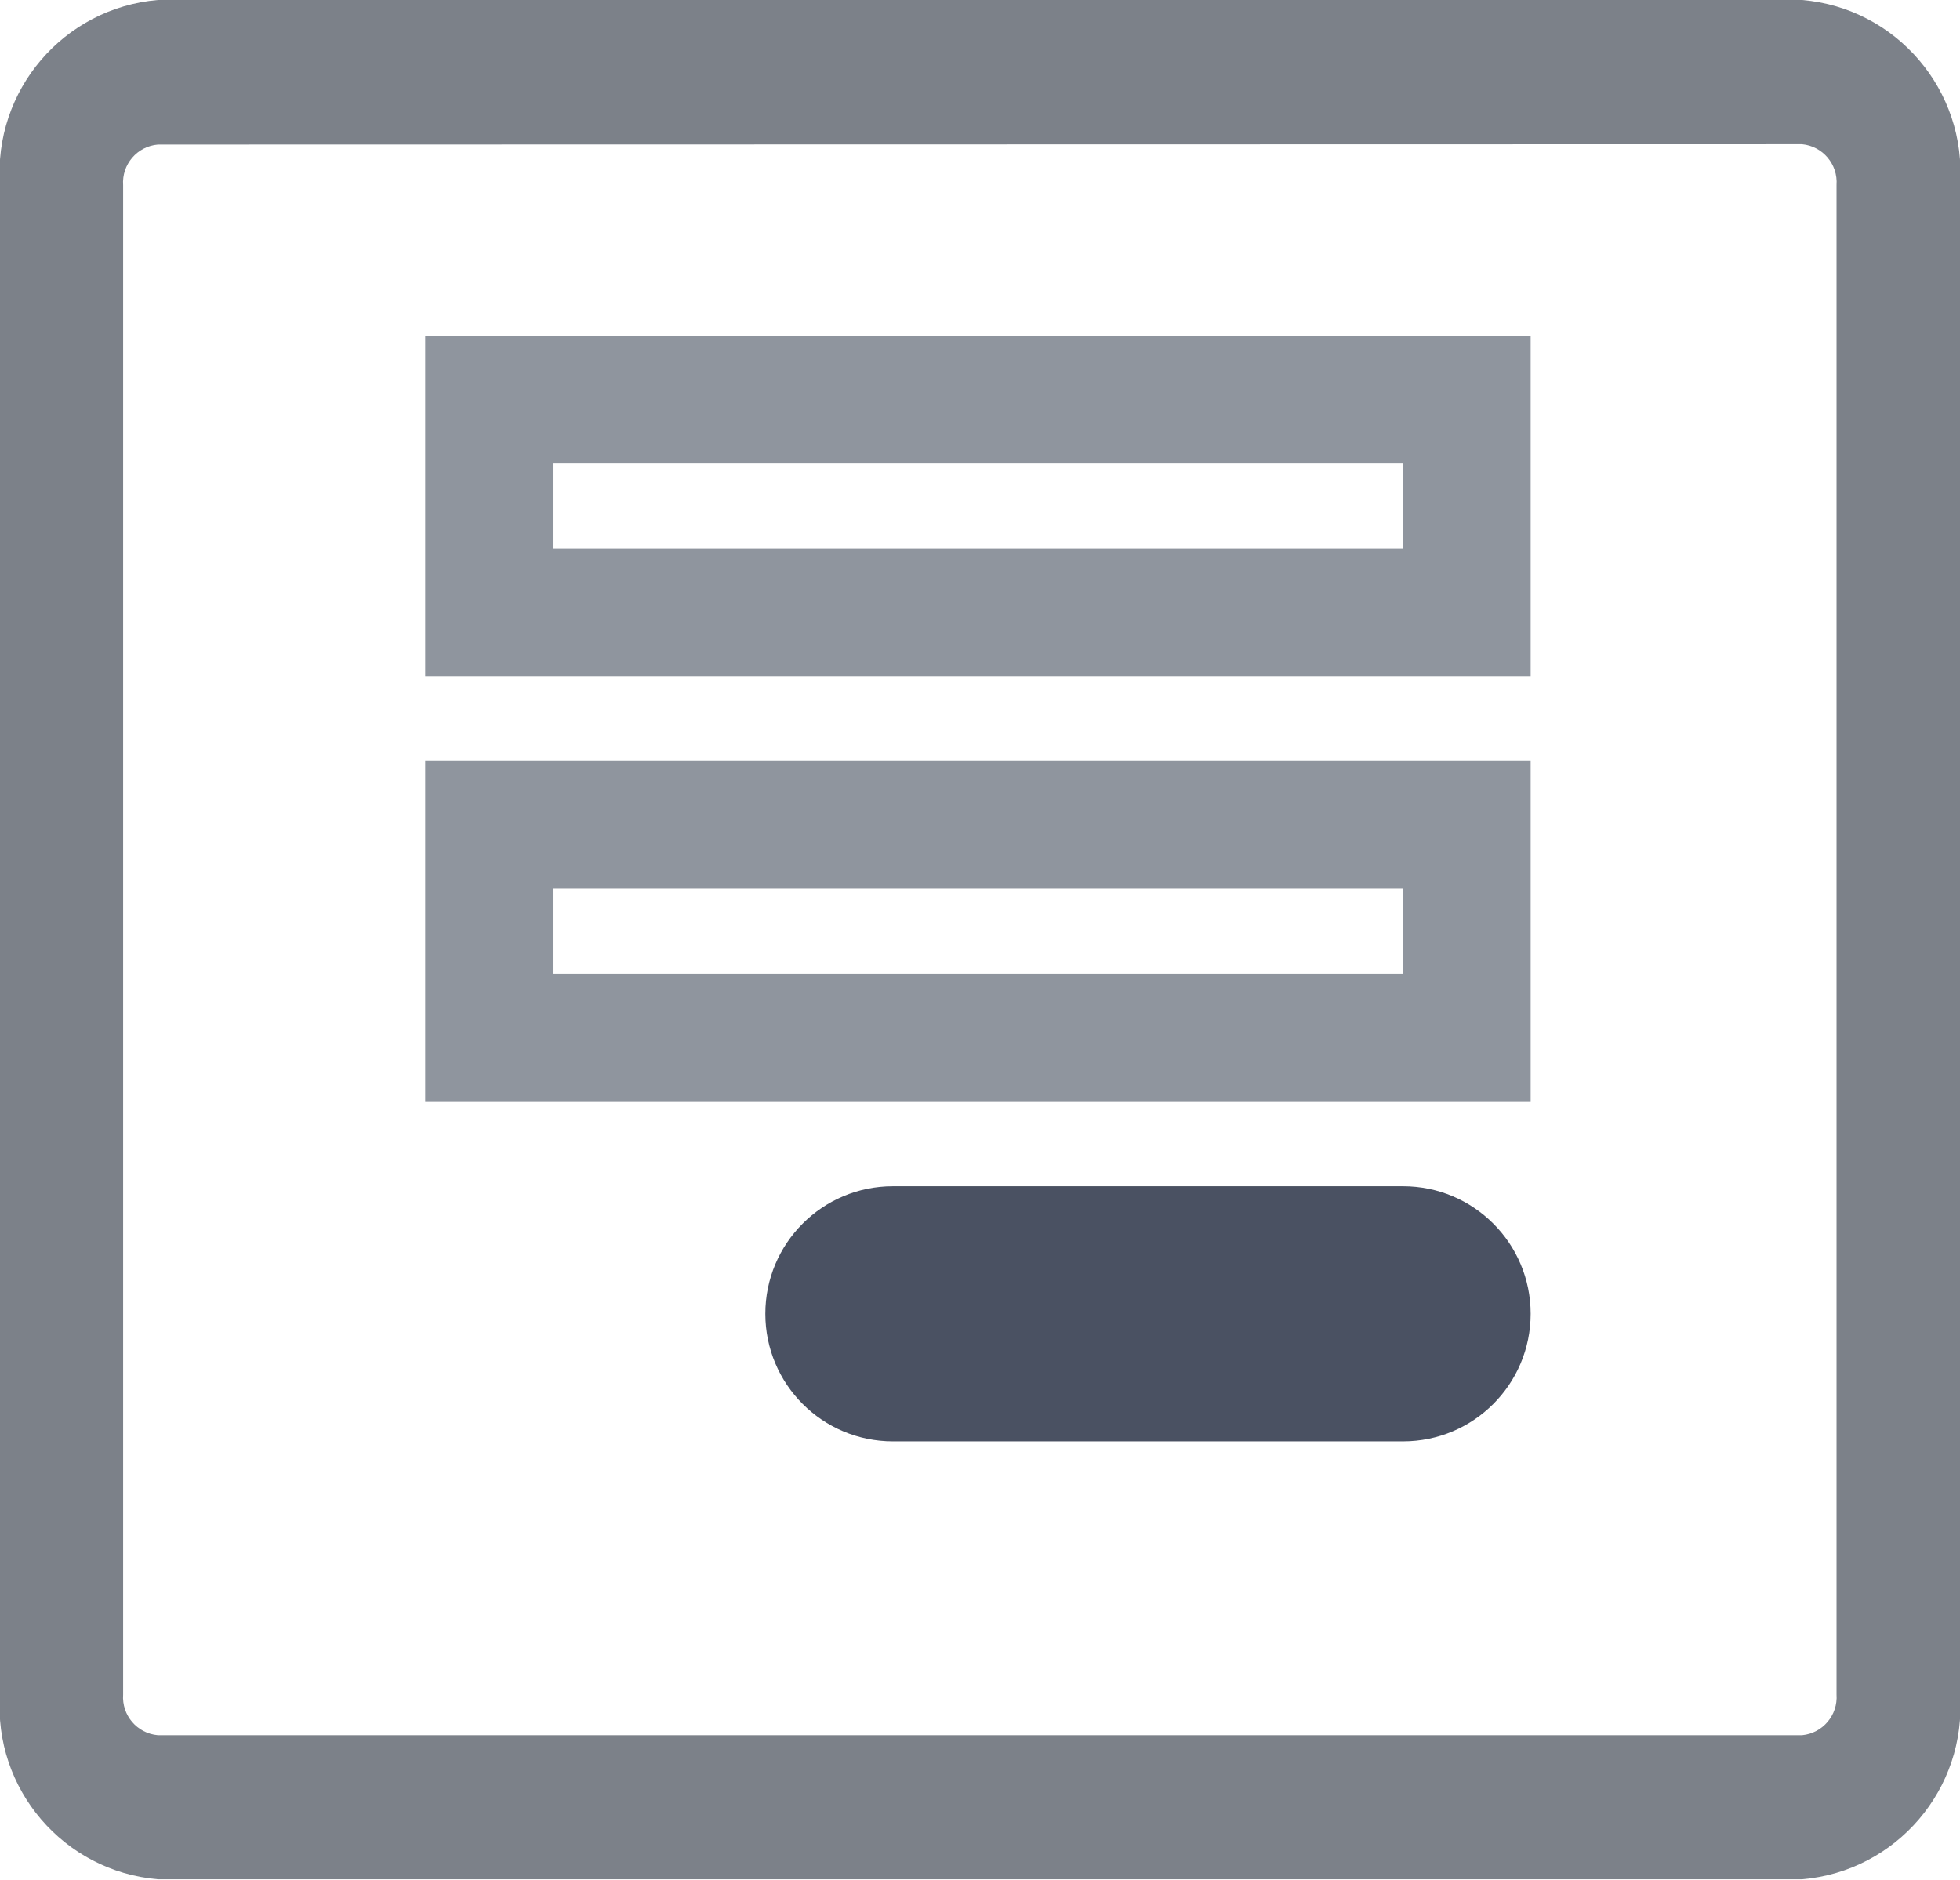
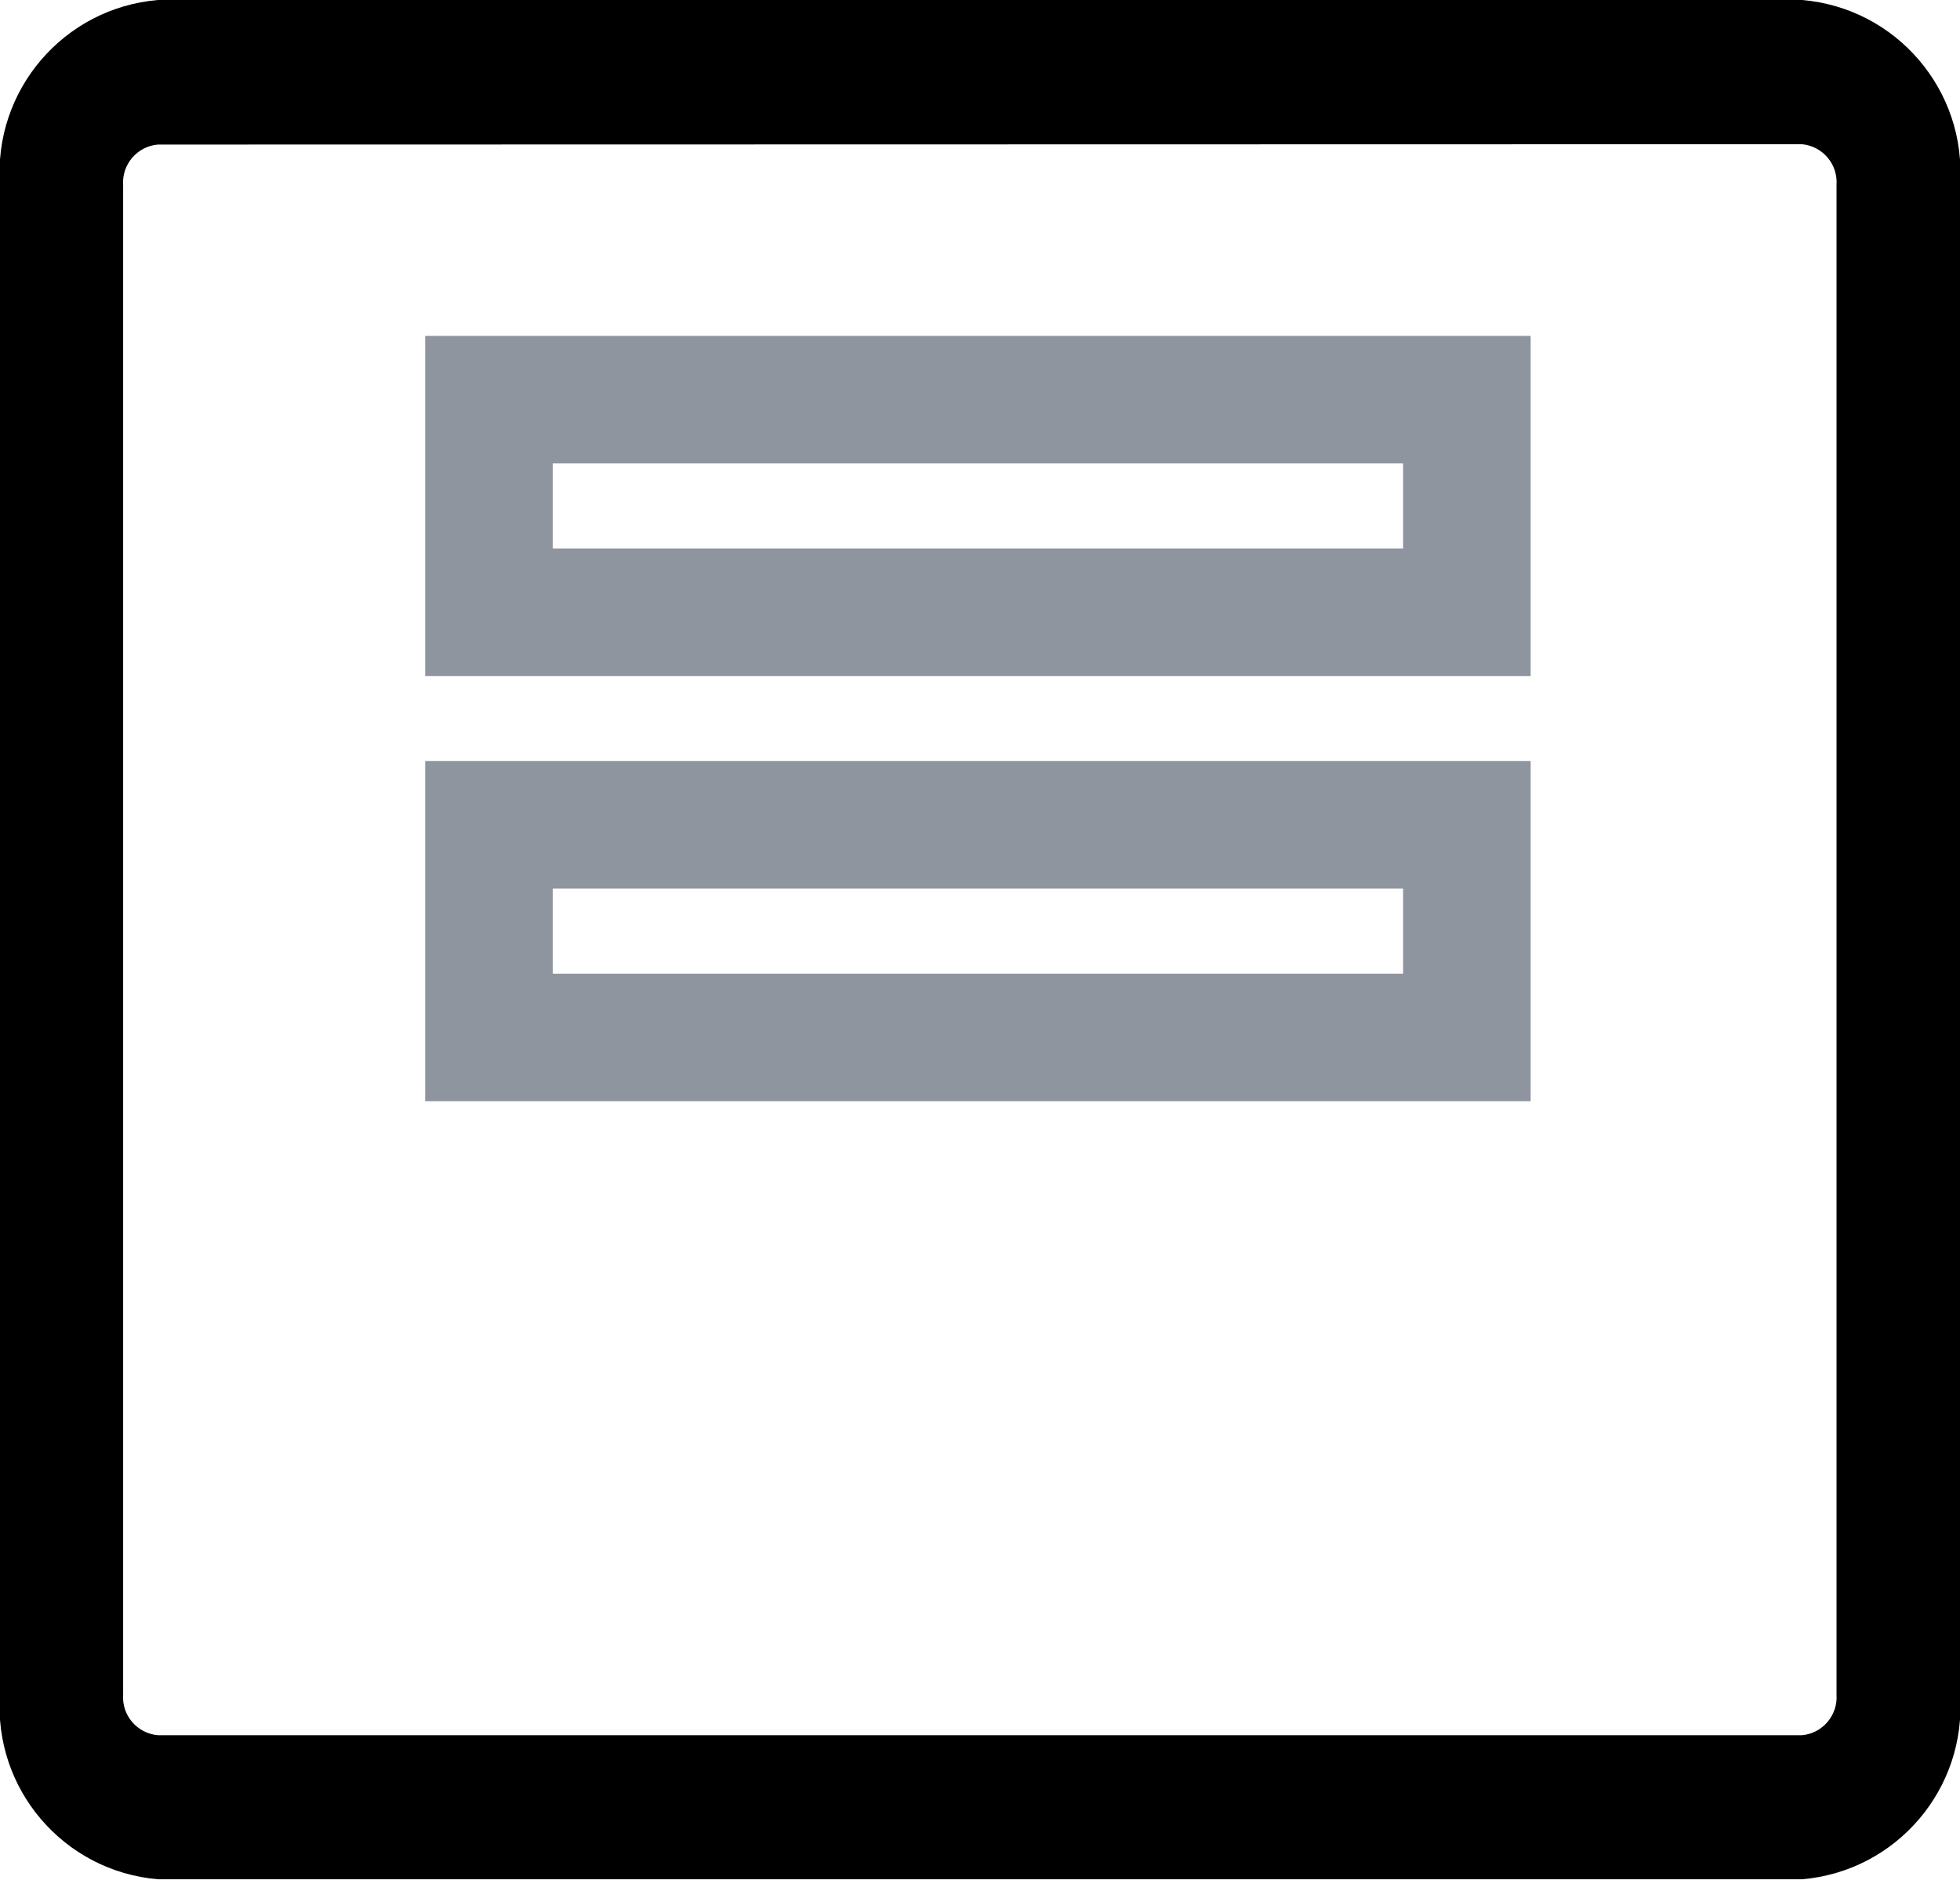
<svg xmlns="http://www.w3.org/2000/svg" width="23.049" height="22.102" viewBox="0 0 23.049 22.102">
  <g id="Group_53872" data-name="Group 53872" transform="translate(-43 -598.05)">
    <g id="Group_53871" data-name="Group 53871" transform="translate(3 8)">
      <g id="Group_53870" data-name="Group 53870">
        <g id="Group_53869" data-name="Group 53869">
          <g id="Group_53868" data-name="Group 53868" transform="translate(-2.221 124)">
            <g id="Layer_2" data-name="Layer 2" transform="translate(42.221 466.05)">
              <g id="Layer_2-2" data-name="Layer 2" transform="translate(0 0)">
                <g id="Group_53866" data-name="Group 53866">
-                   <path id="Path_33104" data-name="Path 33104" d="M21.192,22.1H1.857A2.035,2.035,0,0,1,0,19.927V2.175A2.035,2.035,0,0,1,1.857,0H21.192a2.035,2.035,0,0,1,1.857,2.175V19.927A2.035,2.035,0,0,1,21.192,22.1ZM1.857,1.7a.448.448,0,0,0-.409.479V19.927a.448.448,0,0,0,.409.479H21.192a.449.449,0,0,0,.405-.479V2.175a.449.449,0,0,0-.405-.479Z" transform="translate(0 0)" fill="#7c8189" />
+                   <path id="Path_33104" data-name="Path 33104" d="M21.192,22.1H1.857A2.035,2.035,0,0,1,0,19.927V2.175A2.035,2.035,0,0,1,1.857,0H21.192a2.035,2.035,0,0,1,1.857,2.175V19.927A2.035,2.035,0,0,1,21.192,22.1ZM1.857,1.7a.448.448,0,0,0-.409.479V19.927a.448.448,0,0,0,.409.479H21.192a.449.449,0,0,0,.405-.479V2.175a.449.449,0,0,0-.405-.479Z" transform="translate(0 0)" />
                </g>
              </g>
            </g>
          </g>
        </g>
      </g>
      <g id="Rectangle_35030" data-name="Rectangle 35030" transform="translate(45 594)" fill="none" stroke="#8f959e" stroke-width="1.5">
        <rect width="13" height="4" stroke="none" />
-         <rect x="0.75" y="0.75" width="11.5" height="2.5" fill="none" />
+         <rect x="0.75" y="0.75" width="11.5" height="2.5" />
      </g>
      <g id="Rectangle_35031" data-name="Rectangle 35031" transform="translate(45 599)" fill="none" stroke="#8f959e" stroke-width="1.5">
        <rect width="13" height="4" stroke="none" />
-         <rect x="0.75" y="0.75" width="11.5" height="2.5" fill="none" />
+         <rect x="0.75" y="0.75" width="11.5" height="2.5" />
      </g>
    </g>
-     <rect id="Rectangle_35032" data-name="Rectangle 35032" width="9" height="3" rx="1.5" transform="translate(52 612)" fill="#4a5162" />
+     <rect id="Rectangle_35032" data-name="Rectangle 35032" width="9" height="3" rx="1.5" fill="none" transform="translate(52 612)" />
  </g>
</svg>
